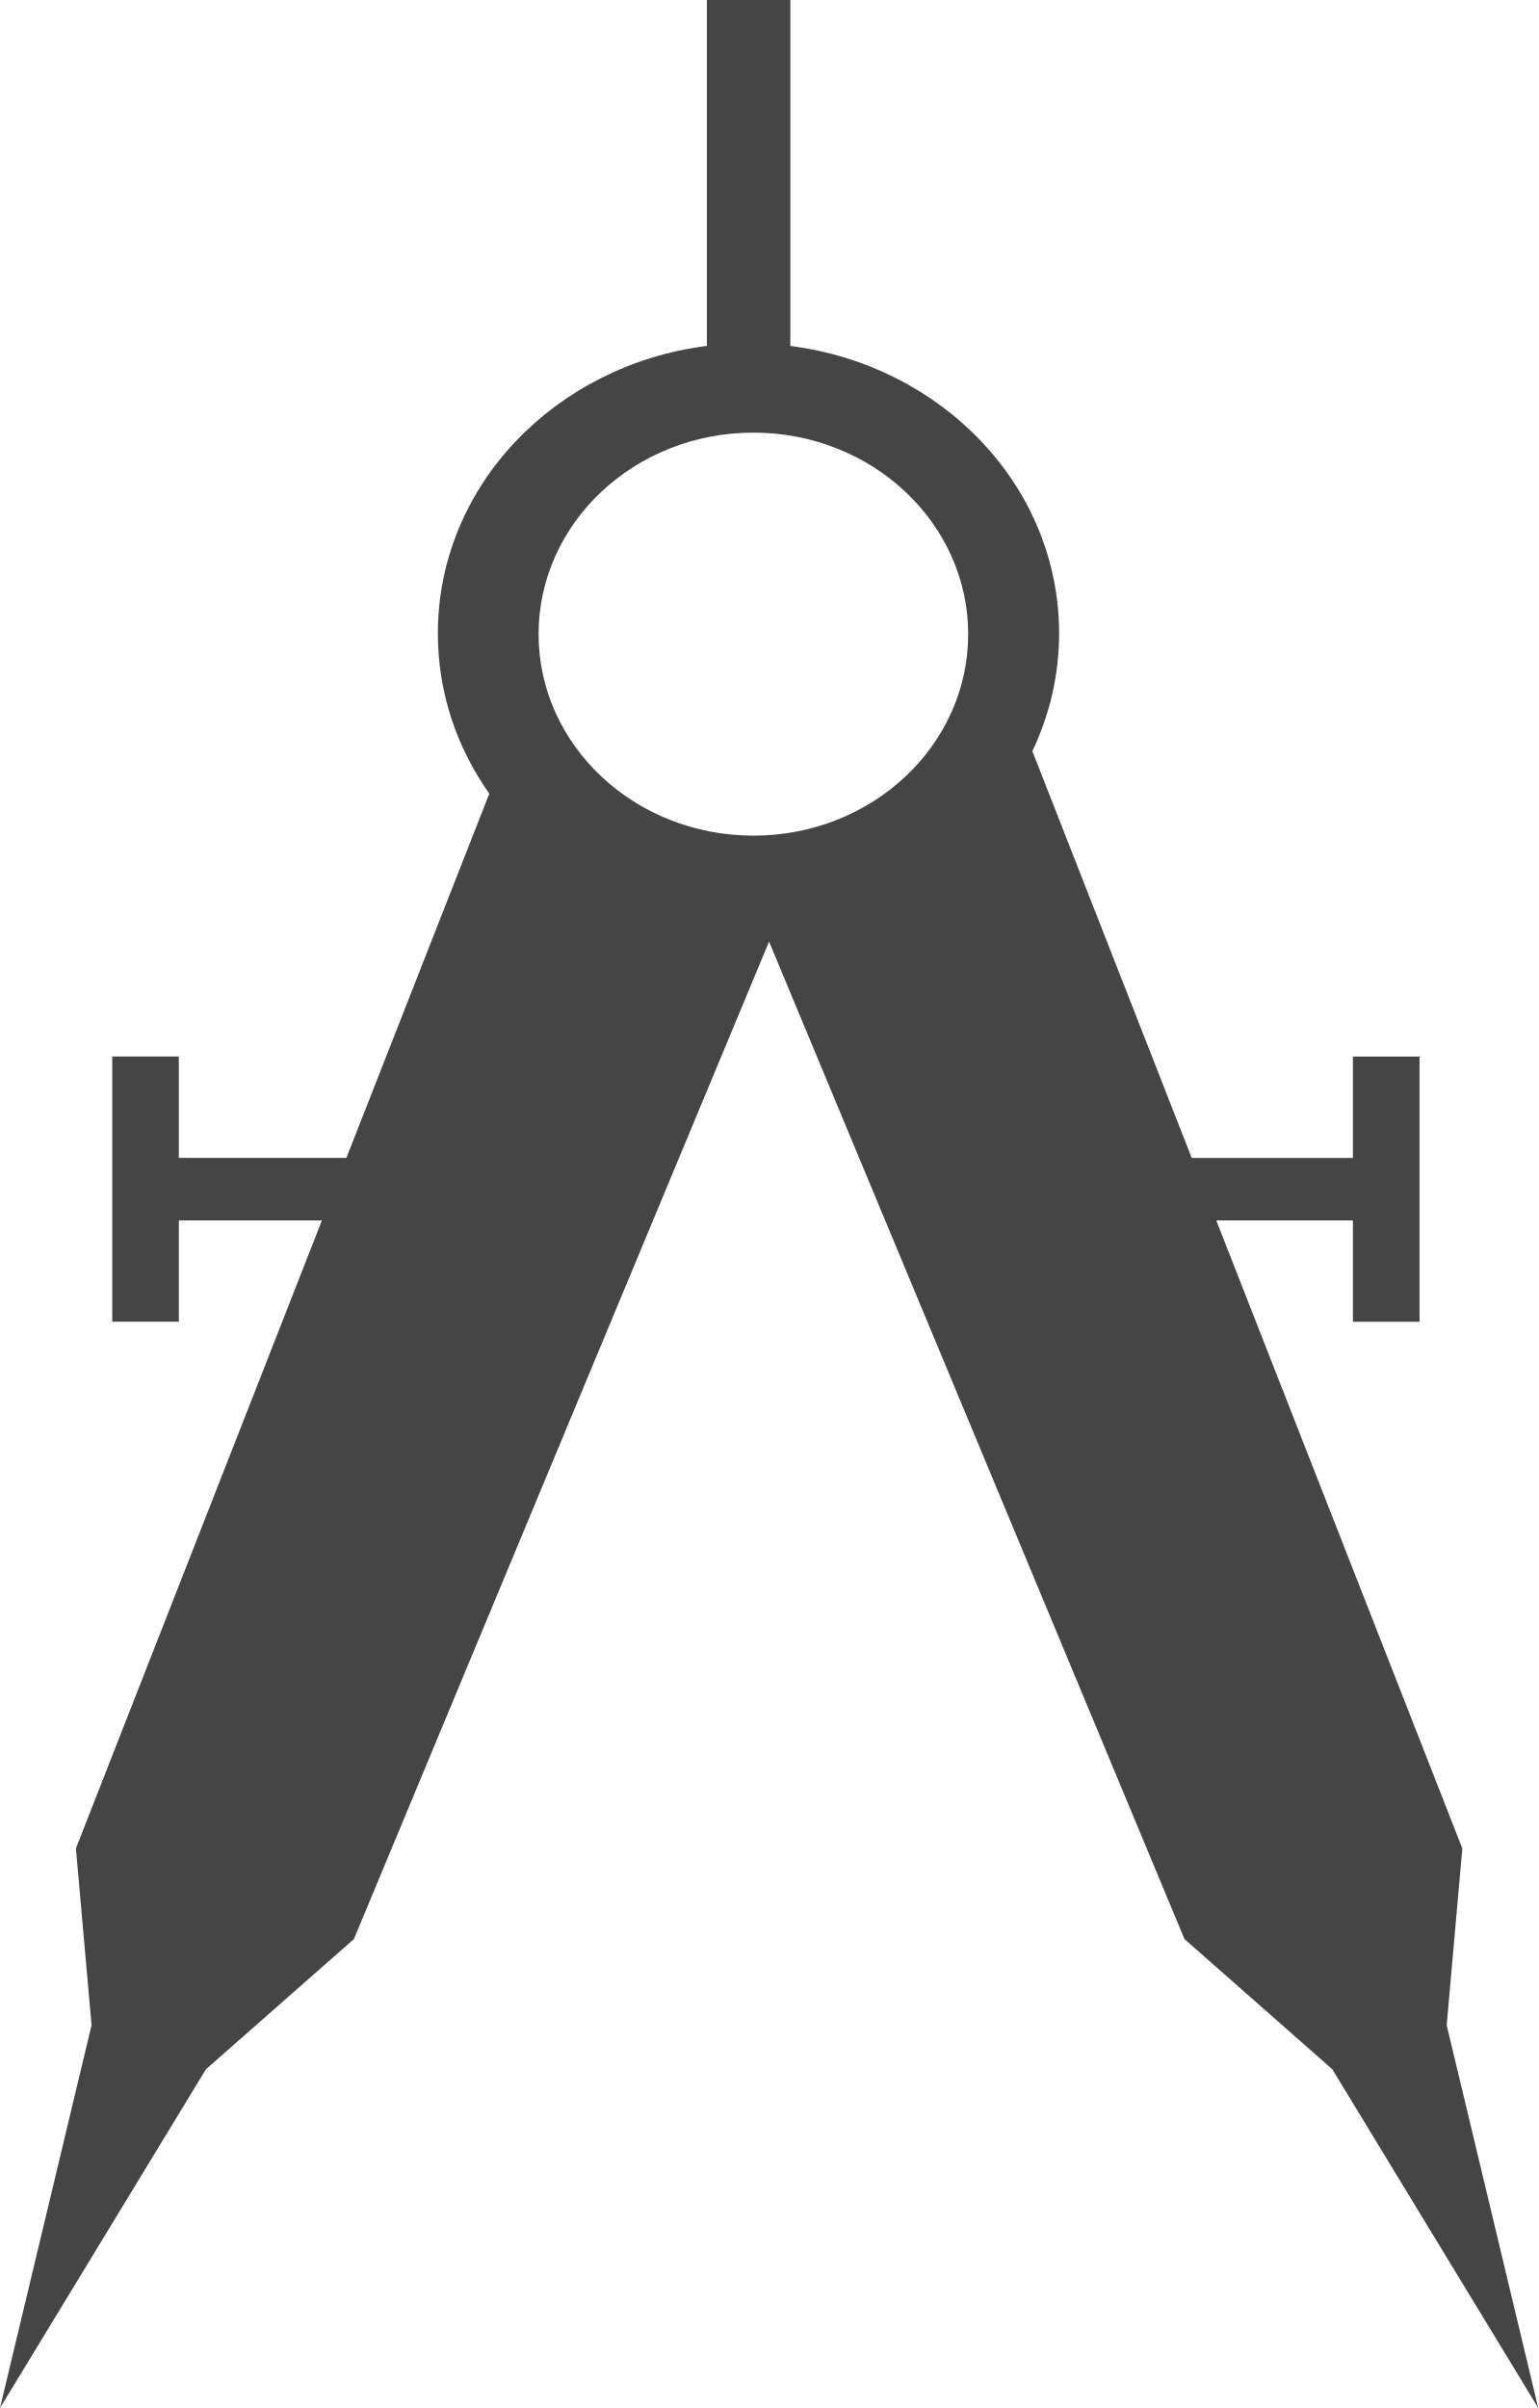
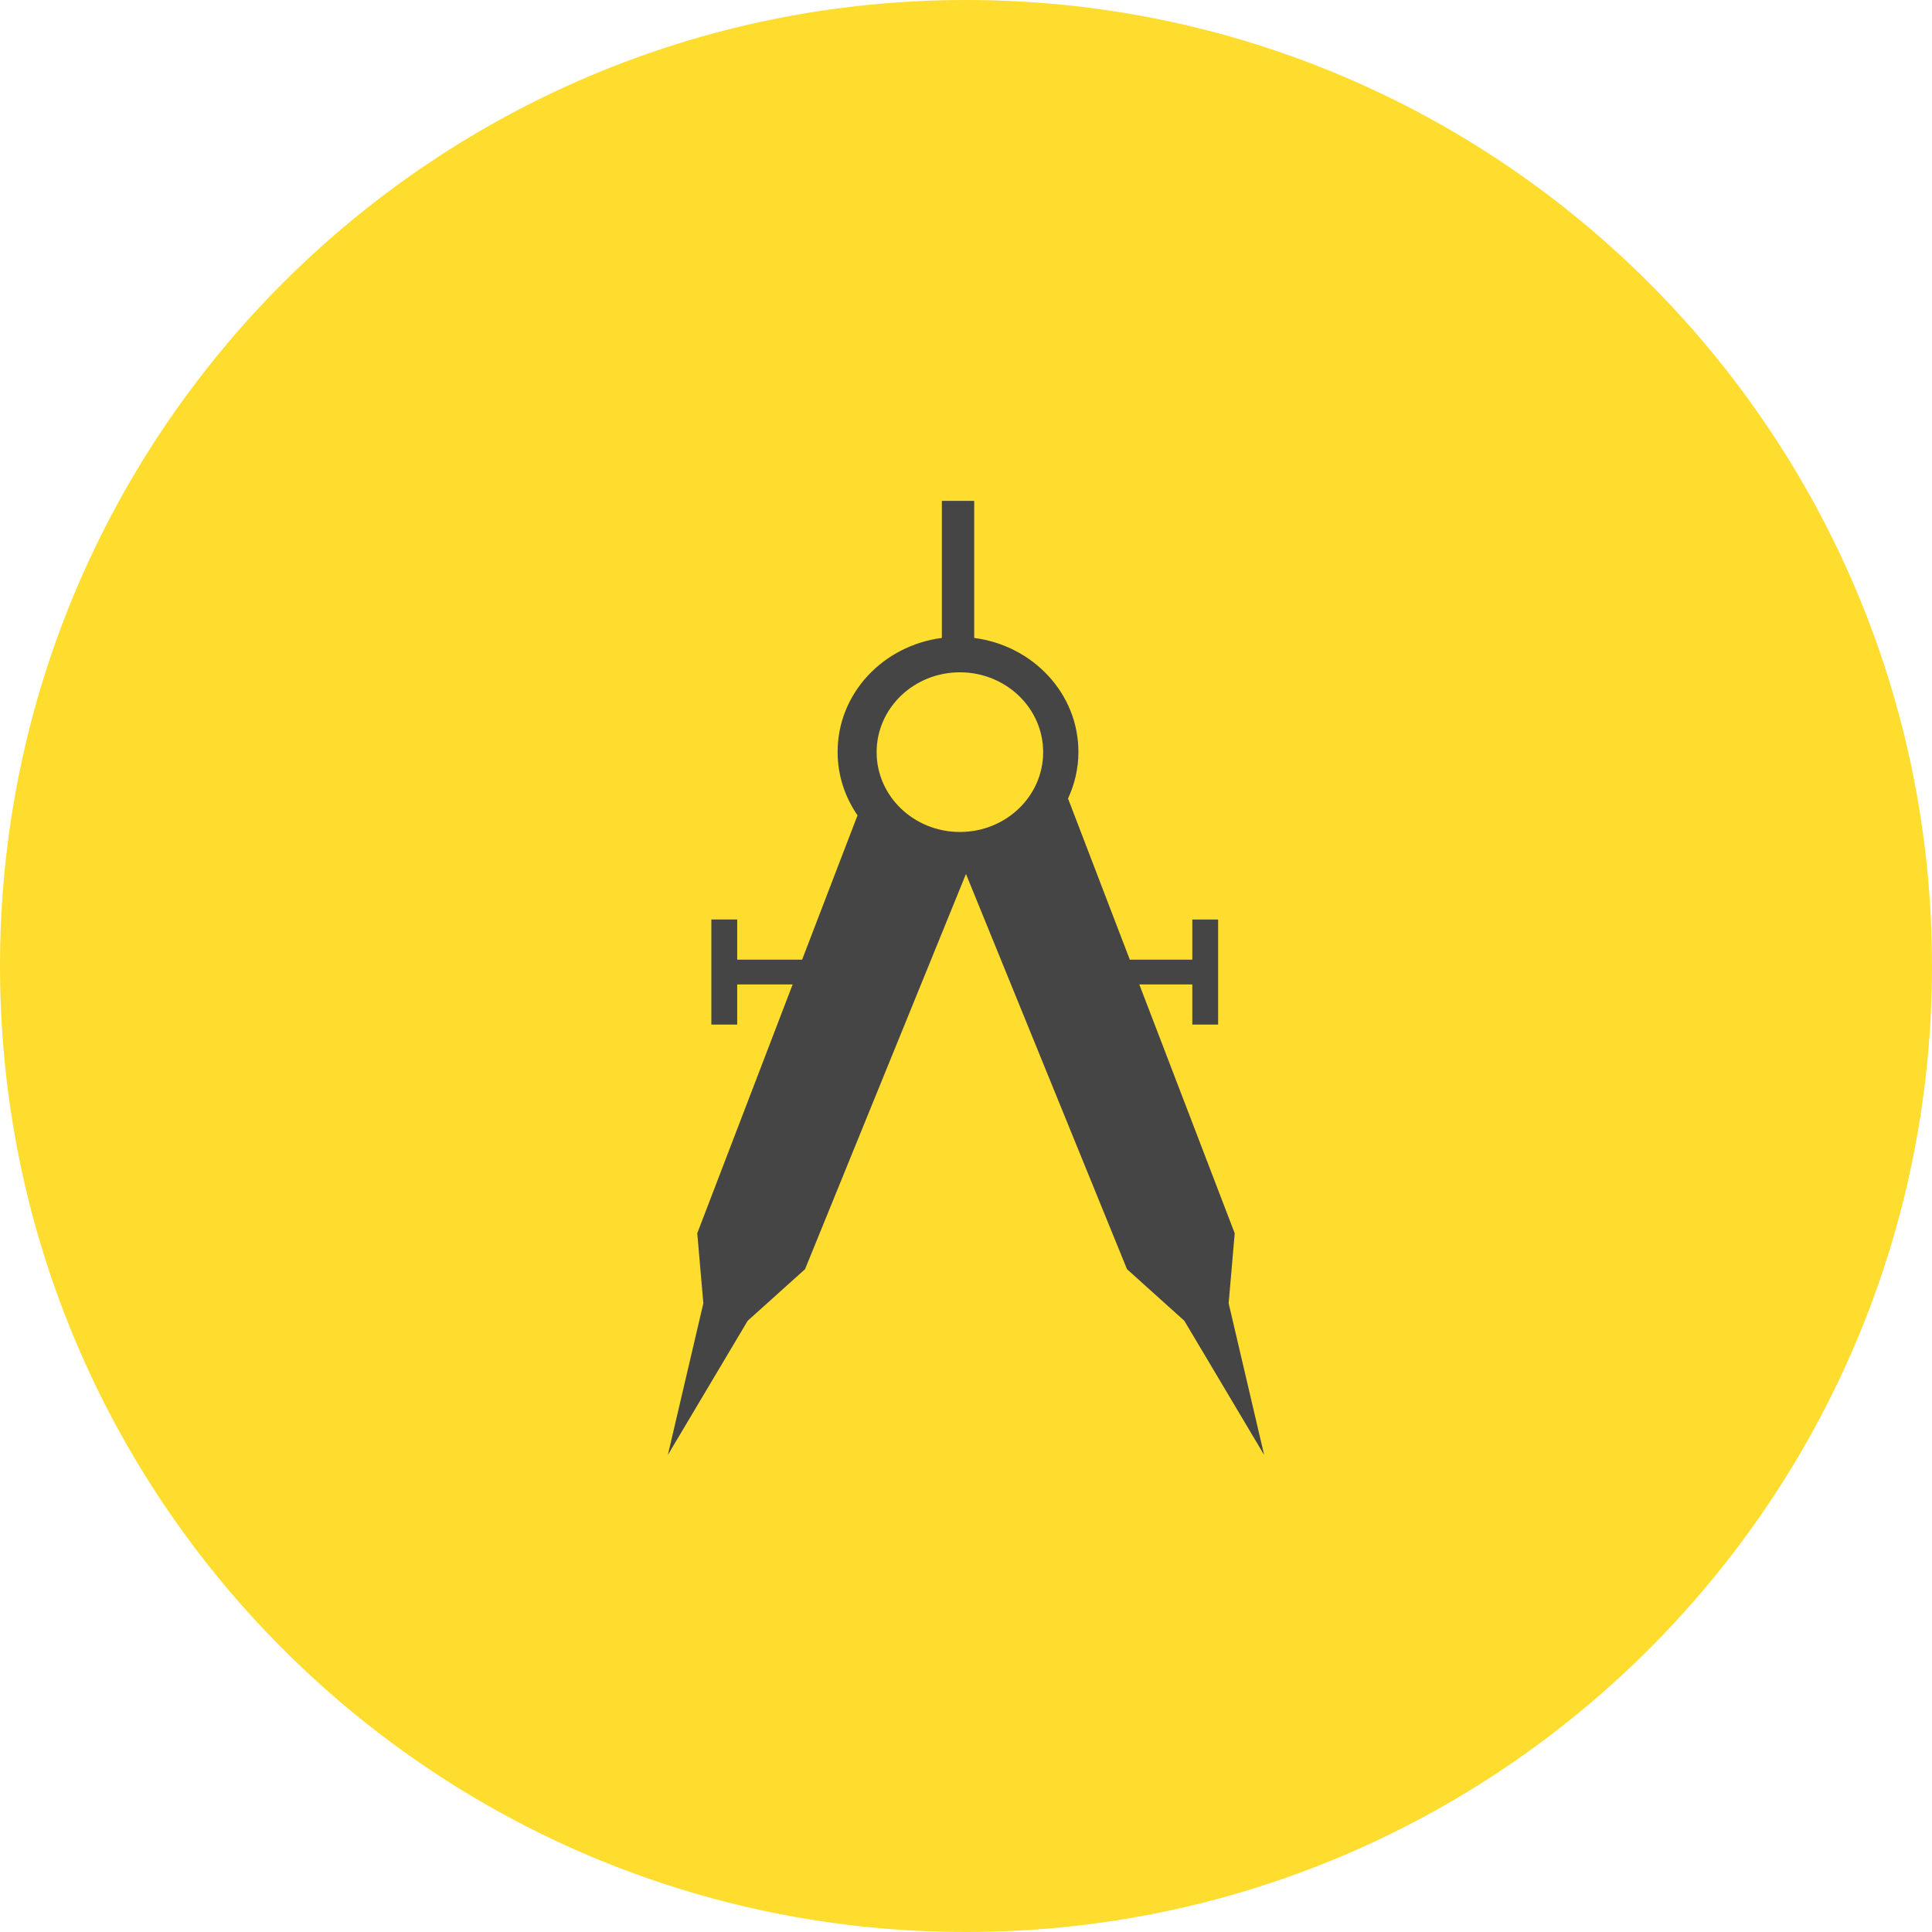
- <svg xmlns="http://www.w3.org/2000/svg" width="23px" height="36px" viewBox="0 0 23 36" version="1.1">
+ <svg xmlns="http://www.w3.org/2000/svg" width="81px" height="81px" viewBox="0 0 81 81" version="1.1">
  <defs />
  <g id="Page-1" stroke="none" stroke-width="1" fill="none" fill-rule="evenodd">
-     <g id="Desktop" transform="translate(-510, -2779)" fill="#454545">
-       <path d="M521.265,2791.493 C519.49,2791.493 518.053,2790.143 518.053,2788.481 C518.053,2786.817 519.491,2785.468 521.265,2785.468 C523.039,2785.468 524.476,2786.818 524.476,2788.481 C524.477,2790.144 523.039,2791.493 521.265,2791.493 L521.265,2791.493 Z M531.865,2806.635 L528.186,2797.246 L530.229,2797.246 L530.229,2798.761 L531.225,2798.761 L531.225,2794.796 L530.229,2794.796 L530.229,2796.312 L527.819,2796.312 L525.436,2790.23 C525.691,2789.691 525.836,2789.099 525.836,2788.472 C525.836,2786.265 524.082,2784.461 521.817,2784.172 L521.817,2779 L520.569,2779 L520.569,2784.171 C518.3,2784.46 516.547,2786.265 516.547,2788.471 C516.547,2789.355 516.83,2790.177 517.316,2790.865 L515.179,2796.311 L512.674,2796.311 L512.674,2794.795 L511.678,2794.795 L511.678,2798.76 L512.674,2798.76 L512.674,2797.246 L514.813,2797.246 L511.135,2806.634 L511.369,2809.277 L510,2815 L513.079,2809.936 L515.292,2807.989 L521.499,2793.077 L527.71,2807.989 L529.921,2809.936 L533,2815 L531.631,2809.277 L531.865,2806.635 Z" id="Fill-13" />
+     <g id="Desktop" transform="translate(-485, -3010)">
+       <g id="Rectangle-1-Copy-+-Fill-13" transform="translate(485, 3010)">
+         <rect id="Rectangle-1-Copy" fill="#FFDD2E" x="0" y="0" width="81" height="81" rx="92.16" />
+         <path d="M40.245,34.881 C38.315,34.881 36.753,33.381 36.753,31.535 C36.753,29.685 38.316,28.187 40.245,28.187 C42.172,28.187 43.735,29.686 43.735,31.535 C43.736,33.382 42.172,34.881 40.245,34.881 L40.245,34.881 Z M51.766,51.706 L47.767,41.274 L49.988,41.274 L49.988,42.956 L51.07,42.956 L51.07,38.551 L49.988,38.551 L49.988,40.235 L47.368,40.235 L44.778,33.478 C45.055,32.879 45.213,32.221 45.213,31.525 C45.213,29.072 43.307,27.067 40.844,26.746 L40.844,21 L39.488,21 L39.488,26.745 C37.022,27.066 35.117,29.072 35.117,31.524 C35.117,32.506 35.424,33.419 35.952,34.183 L33.629,40.234 L30.907,40.234 L30.907,38.55 L29.824,38.55 L29.824,42.956 L30.907,42.956 L30.907,41.273 L33.232,41.273 L29.233,51.705 L29.488,54.641 L28,61 L31.347,55.374 L33.752,53.211 L40.499,36.641 L47.25,53.211 L49.653,55.374 L53,61 L51.512,54.641 L51.766,51.706 Z" id="Fill-13" fill="#454545" />
+       </g>
    </g>
  </g>
</svg>
